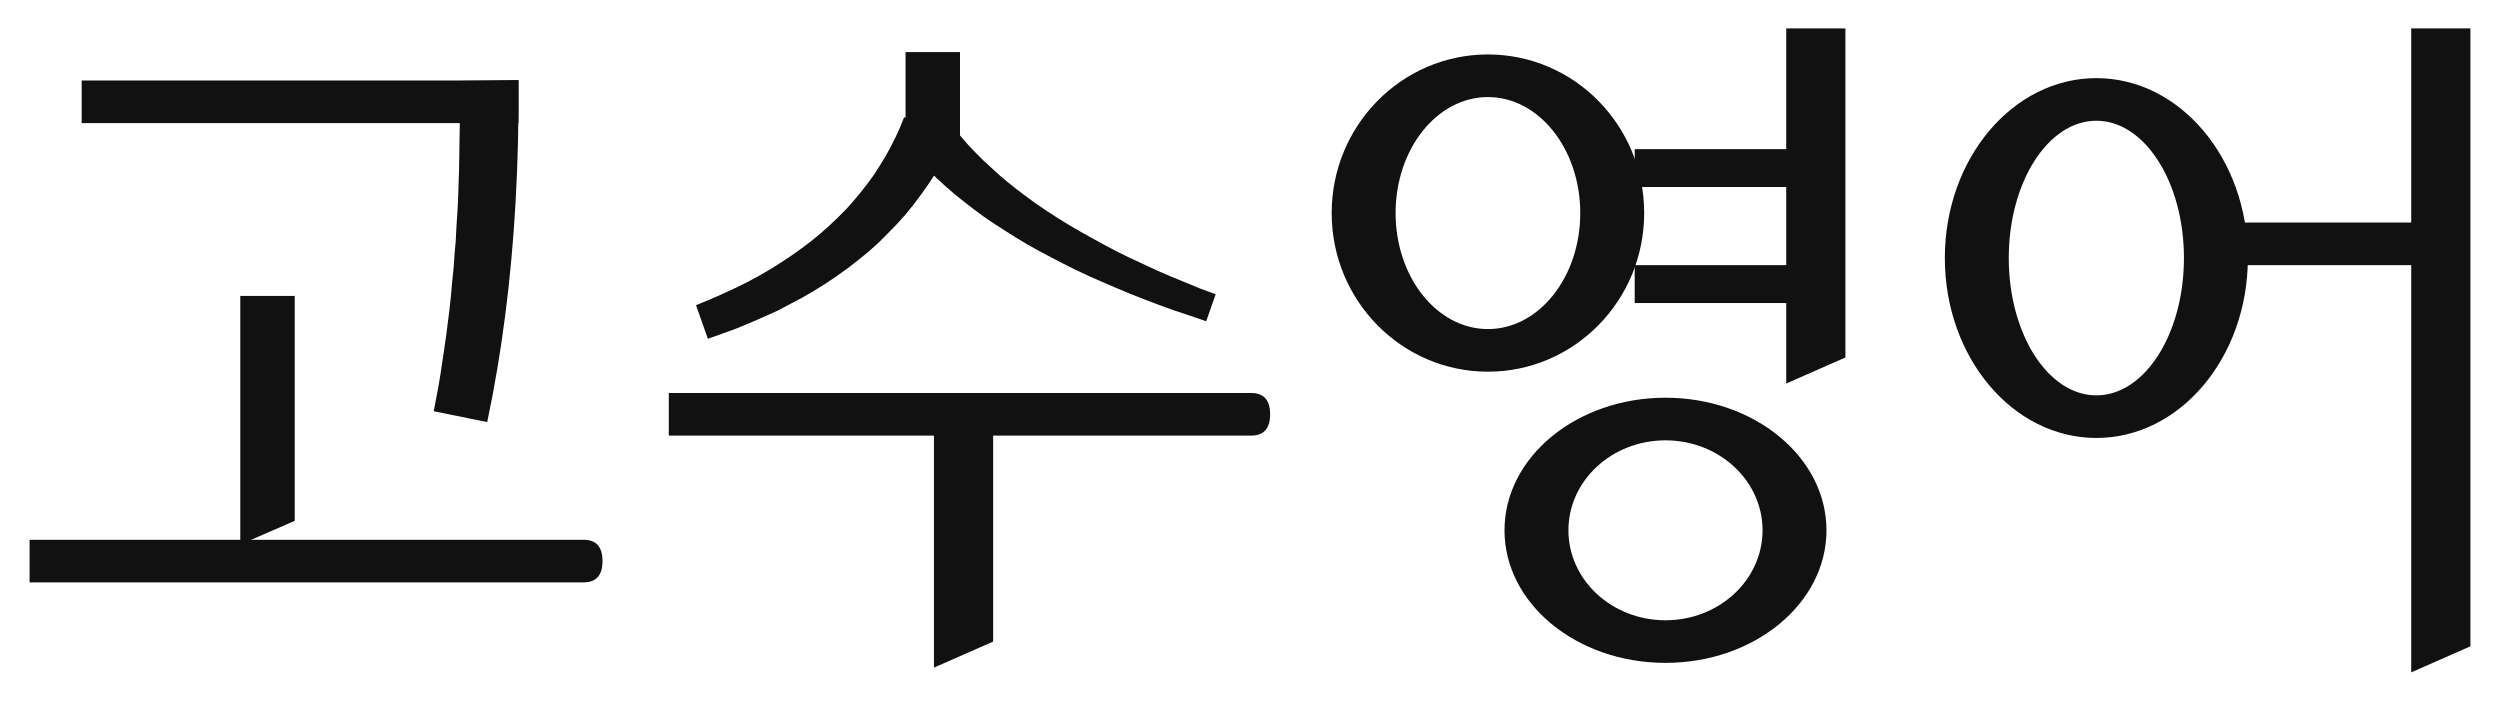
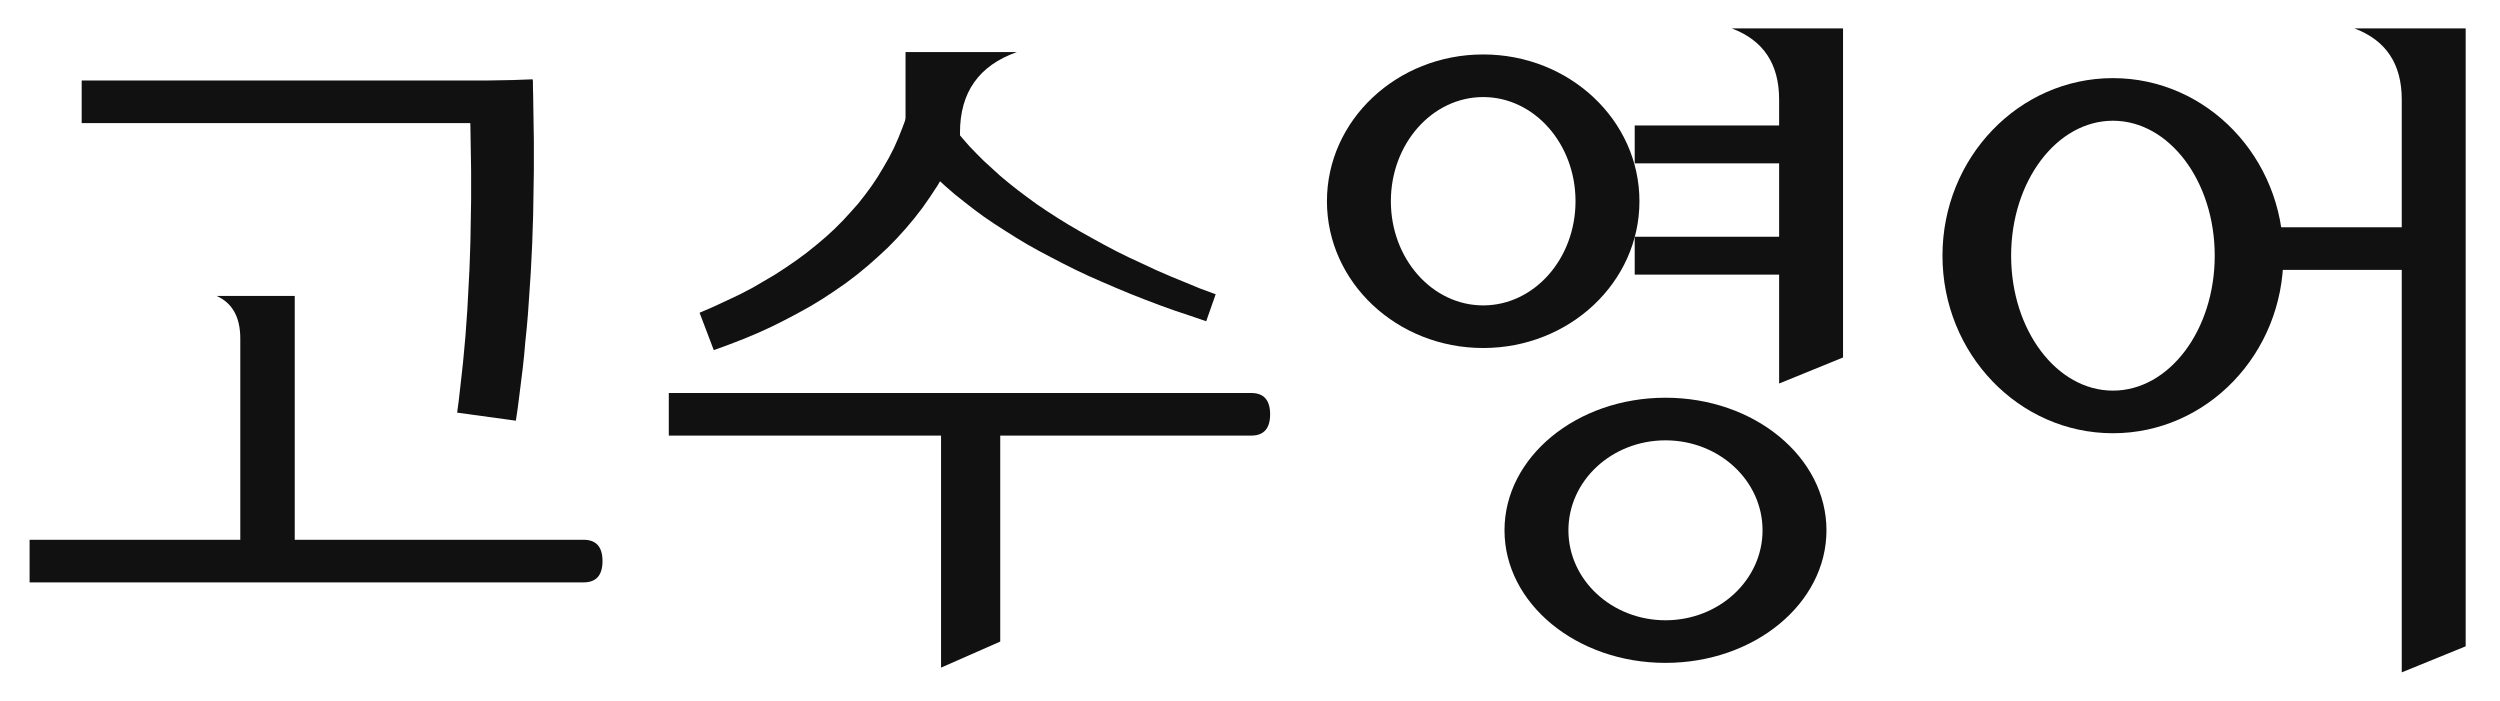
<svg xmlns="http://www.w3.org/2000/svg" viewBox="0 0 1055 296" width="528" height="148">
  <g fill="#111111" fill-rule="evenodd" transform="translate(6,-38)">
-     <path d="M28,72 L212.5,72 L212.5,90 L28,90 Z" />
-     <path d="M187.5,72.2 L187.6,78.5 L187.7,84.9 L187.7,91.2 L187.6,97.4 L187.5,103.6 L187.4,109.7 L187.2,115.8 L187.0,121.8 L186.7,127.8 L186.3,133.8 L186.0,139.7 L185.5,145.5 L185.1,151.3 L184.5,157.0 L184.0,162.7 L183.4,168.4 L182.7,173.9 L182.0,179.5 L181.2,185.0 L180.4,190.4 L179.6,195.8 L178.7,201.2 L177.7,206.5 L176.7,211.7 L199.3,216.3 L200.4,210.8 L201.5,205.3 L202.5,199.7 L203.5,194.1 L204.4,188.5 L205.3,182.8 L206.1,177.0 L206.9,171.2 L207.6,165.4 L208.3,159.5 L208.9,153.5 L209.5,147.5 L210.0,141.5 L210.5,135.4 L210.9,129.2 L211.3,123.1 L211.6,116.8 L211.9,110.5 L212.1,104.2 L212.3,97.8 L212.4,91.4 L212.5,84.9 L212.5,78.4 L212.5,71.8 Z" />
-     <path d="M95,163 L118,163 L118,258 L95,268 Z" />
+     <path d="M28,72 L218.5,72 L218.5,90 L28,90 Z" />
+     <path d="M191.5,72.5 L191.8,78.9 L192.0,85.3 L192.2,91.5 L192.3,97.8 L192.4,104.0 L192.5,110.1 L192.5,116.2 L192.5,122.3 L192.4,128.3 L192.3,134.2 L192.2,140.1 L192.0,146.0 L191.8,151.7 L191.5,157.5 L191.2,163.2 L190.9,168.8 L190.5,174.4 L190.1,180.0 L189.6,185.5 L189.1,190.9 L188.5,196.4 L187.9,201.7 L187.3,207.0 L186.6,212.3 L211.4,215.7 L212.2,210.3 L212.9,204.8 L213.6,199.2 L214.3,193.6 L214.9,188.0 L215.4,182.3 L216.0,176.5 L216.5,170.7 L216.9,164.9 L217.3,159.0 L217.7,153.0 L218.0,147.0 L218.3,141.0 L218.5,134.9 L218.7,128.8 L218.8,122.6 L218.9,116.4 L219.0,110.1 L219.0,103.8 L219.0,97.4 L218.9,91.0 L218.8,84.6 L218.7,78.0 L218.5,71.5 Z" />
+     <path d="M85,163 L118,163 L118,268 L95,268 L95,181 Q95,167.5 85,163 Z" />
    <path d="M6,266 L240,266 Q248,266 248,275.0 Q248,284 240,284 L6,284 Z" />
-     <path d="M376,60 L399,60 L399,98 L376,98 Z" />
-     <path d="M375.4,87.5 L373.7,91.8 L371.8,95.9 L369.7,100.1 L367.5,104.1 L365.1,108.0 L362.6,111.9 L359.9,115.6 L357.0,119.3 L354.0,122.9 L350.8,126.5 L347.4,129.9 L343.8,133.3 L340.1,136.6 L336.2,139.8 L332.1,142.9 L327.9,145.9 L323.5,148.8 L318.9,151.7 L314.1,154.5 L309.1,157.2 L304.0,159.7 L298.6,162.2 L293.1,164.6 L287.5,166.9 L292.5,181.1 L298.7,178.9 L304.7,176.7 L310.5,174.3 L316.2,171.8 L321.8,169.3 L327.1,166.5 L332.4,163.7 L337.4,160.8 L342.4,157.7 L347.1,154.5 L351.7,151.2 L356.2,147.7 L360.5,144.2 L364.6,140.5 L368.5,136.6 L372.3,132.7 L376.0,128.6 L379.4,124.4 L382.7,120.0 L385.8,115.6 L388.8,111.0 L391.6,106.3 L394.2,101.5 L396.6,96.5 Z" />
+     <path d="M376,60 L423,60 Q399,68.5 399,94 L399,98 L376,98 Z" />
+     <path d="M376.3,87.6 L374.7,91.9 L373.0,96.2 L371.1,100.5 L369.0,104.6 L366.7,108.6 L364.3,112.6 L361.7,116.5 L358.9,120.3 L356.0,124.0 L352.8,127.6 L349.5,131.2 L346.0,134.7 L342.3,138.1 L338.4,141.4 L334.3,144.7 L330.1,147.8 L325.6,150.9 L321.0,153.9 L316.1,156.8 L311.1,159.7 L305.9,162.4 L300.4,165.0 L294.8,167.6 L289.0,170.1 L295.0,185.9 L301.3,183.6 L307.5,181.2 L313.5,178.7 L319.4,176.0 L325.0,173.2 L330.5,170.3 L335.9,167.3 L341.0,164.2 L346.0,160.9 L350.9,157.5 L355.5,154.0 L360.0,150.3 L364.3,146.5 L368.5,142.6 L372.4,138.6 L376.2,134.4 L379.8,130.1 L383.2,125.7 L386.4,121.1 L389.5,116.4 L392.3,111.6 L395.0,106.7 L397.4,101.6 L399.7,96.4 Z" />
    <path d="M382.5,106.6 L385.8,110.0 L389.3,113.4 L392.9,116.7 L396.7,120.0 L400.6,123.1 L404.7,126.3 L408.9,129.4 L413.3,132.4 L417.8,135.3 L422.4,138.2 L427.2,141.1 L432.2,143.9 L437.3,146.6 L442.5,149.3 L447.9,152.0 L453.4,154.6 L459.1,157.1 L464.9,159.6 L470.9,162.1 L477.0,164.5 L483.3,166.9 L489.7,169.2 L496.3,171.4 L503.0,173.7 L507.0,162.3 L500.5,159.9 L494.2,157.3 L488.1,154.8 L482.1,152.2 L476.3,149.5 L470.7,146.9 L465.2,144.2 L459.9,141.4 L454.8,138.6 L449.8,135.8 L445.0,133.0 L440.3,130.1 L435.8,127.2 L431.5,124.3 L427.4,121.3 L423.4,118.3 L419.6,115.3 L415.9,112.2 L412.5,109.1 L409.1,106.0 L406.0,102.9 L403.0,99.8 L400.2,96.6 L397.5,93.4 Z" />
    <path d="M276,204 L522,204 Q530,204 530,213.0 Q530,222 522,222 L276,222 Z" />
-     <path d="M388,220 L413,220 L413,309 L388,320 Z" />
-     <path d="M556,128 A66,67 0 1 0 688,128 A66,67 0 1 0 556,128 Z M583,128 A39,49 0 1 1 661,128 A39,49 0 1 1 583,128 Z" />
-     <path d="M684,101 L752,101 L752,117 L684,117 Z" />
-     <path d="M684,150 L752,150 L752,166 L684,166 Z" />
-     <path d="M748,50 L773,50 L773,189 L748,200 Z" />
+     <path d="M391,220 L416,220 L416,309 L391,320 Z" />
+     <path d="M554,123 A66,62 0 1 0 686,123 A66,62 0 1 0 554,123 Z M581,123 A39,44 0 1 1 659,123 A39,44 0 1 1 581,123 Z" />
+     <path d="M684,91 L750,91 L750,107 L684,107 Z" />
+     <path d="M684,138 L750,138 L750,154 L684,154 Z" />
+     <path d="M725,50 L772,50 L772,189 L745,200 L745,80 Q745,57.5 725,50 Z" />
    <path d="M629,262 A68,56 0 1 0 765,262 A68,56 0 1 0 629,262 Z M656,262 A41,38 0 1 1 738,262 A41,38 0 1 1 656,262 Z" />
-     <path d="M815,147 A64,76 0 1 0 943,147 A64,76 0 1 0 815,147 Z M842,147 A37,58 0 1 1 916,147 A37,58 0 1 1 842,147 Z" />
-     <path d="M936,132 L1016,132 L1016,150 L936,150 Z" />
-     <path d="M1012,50 L1037,50 L1037,311 L1012,322 Z" />
+     <path d="M814,146 A72,75 0 1 0 958,146 A72,75 0 1 0 814,146 Z M843,146 A43,57 0 1 1 929,146 A43,57 0 1 1 843,146 Z" />
+     <path d="M950,134 L1016,134 L1016,152 L950,152 Z" />
+     <path d="M988,50 L1035,50 L1035,311 L1008,322 L1008,80 Q1008,57.5 988,50 Z" />
  </g>
</svg>
